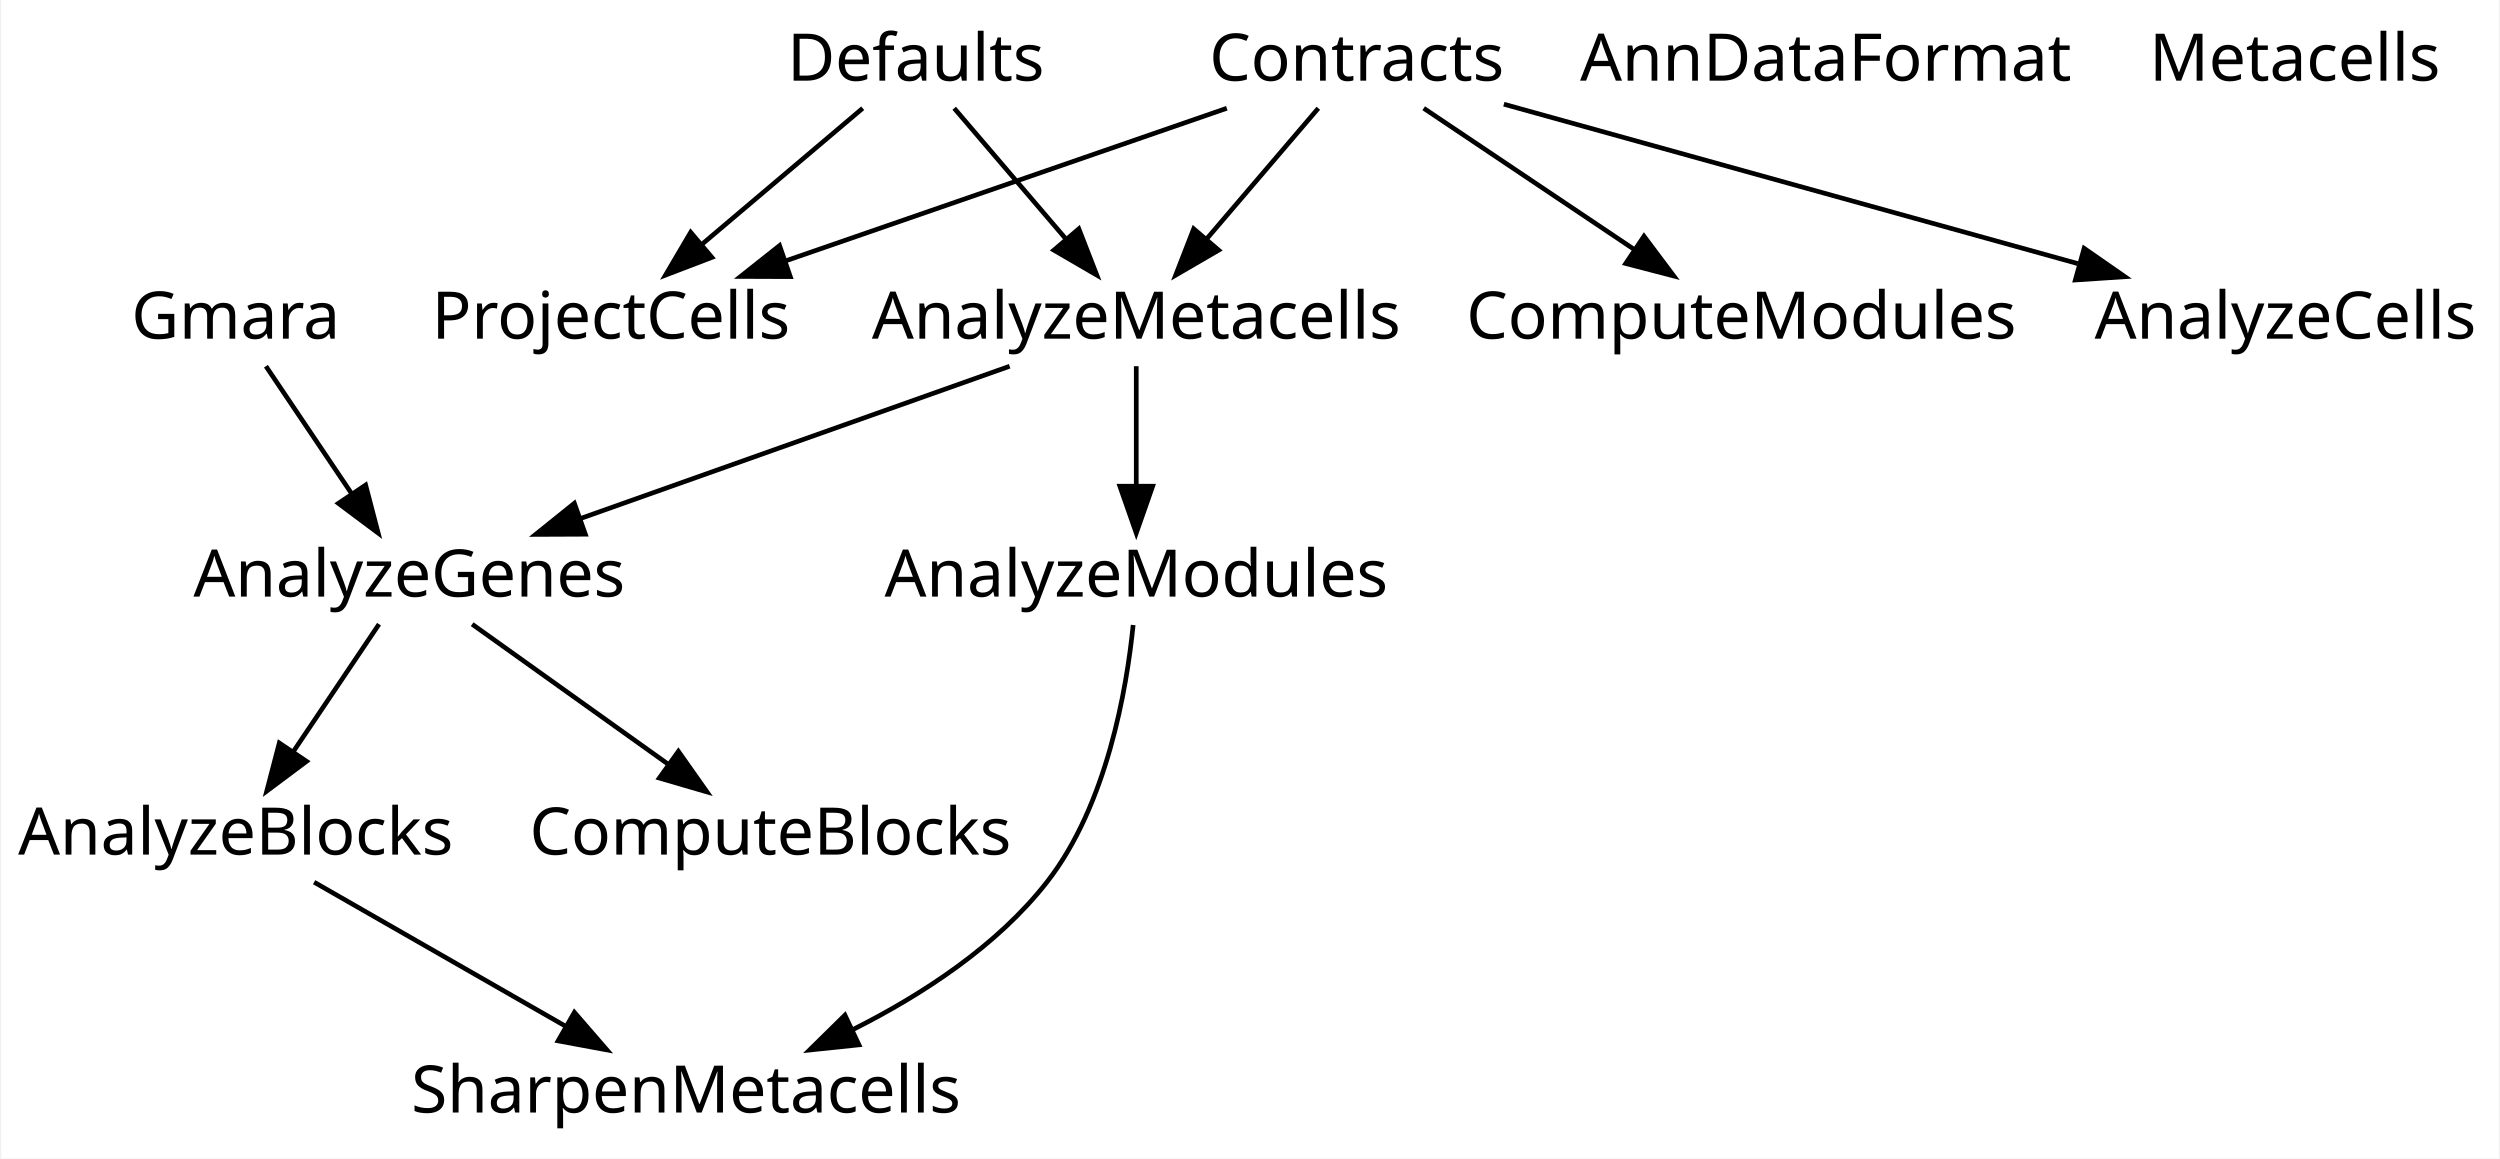
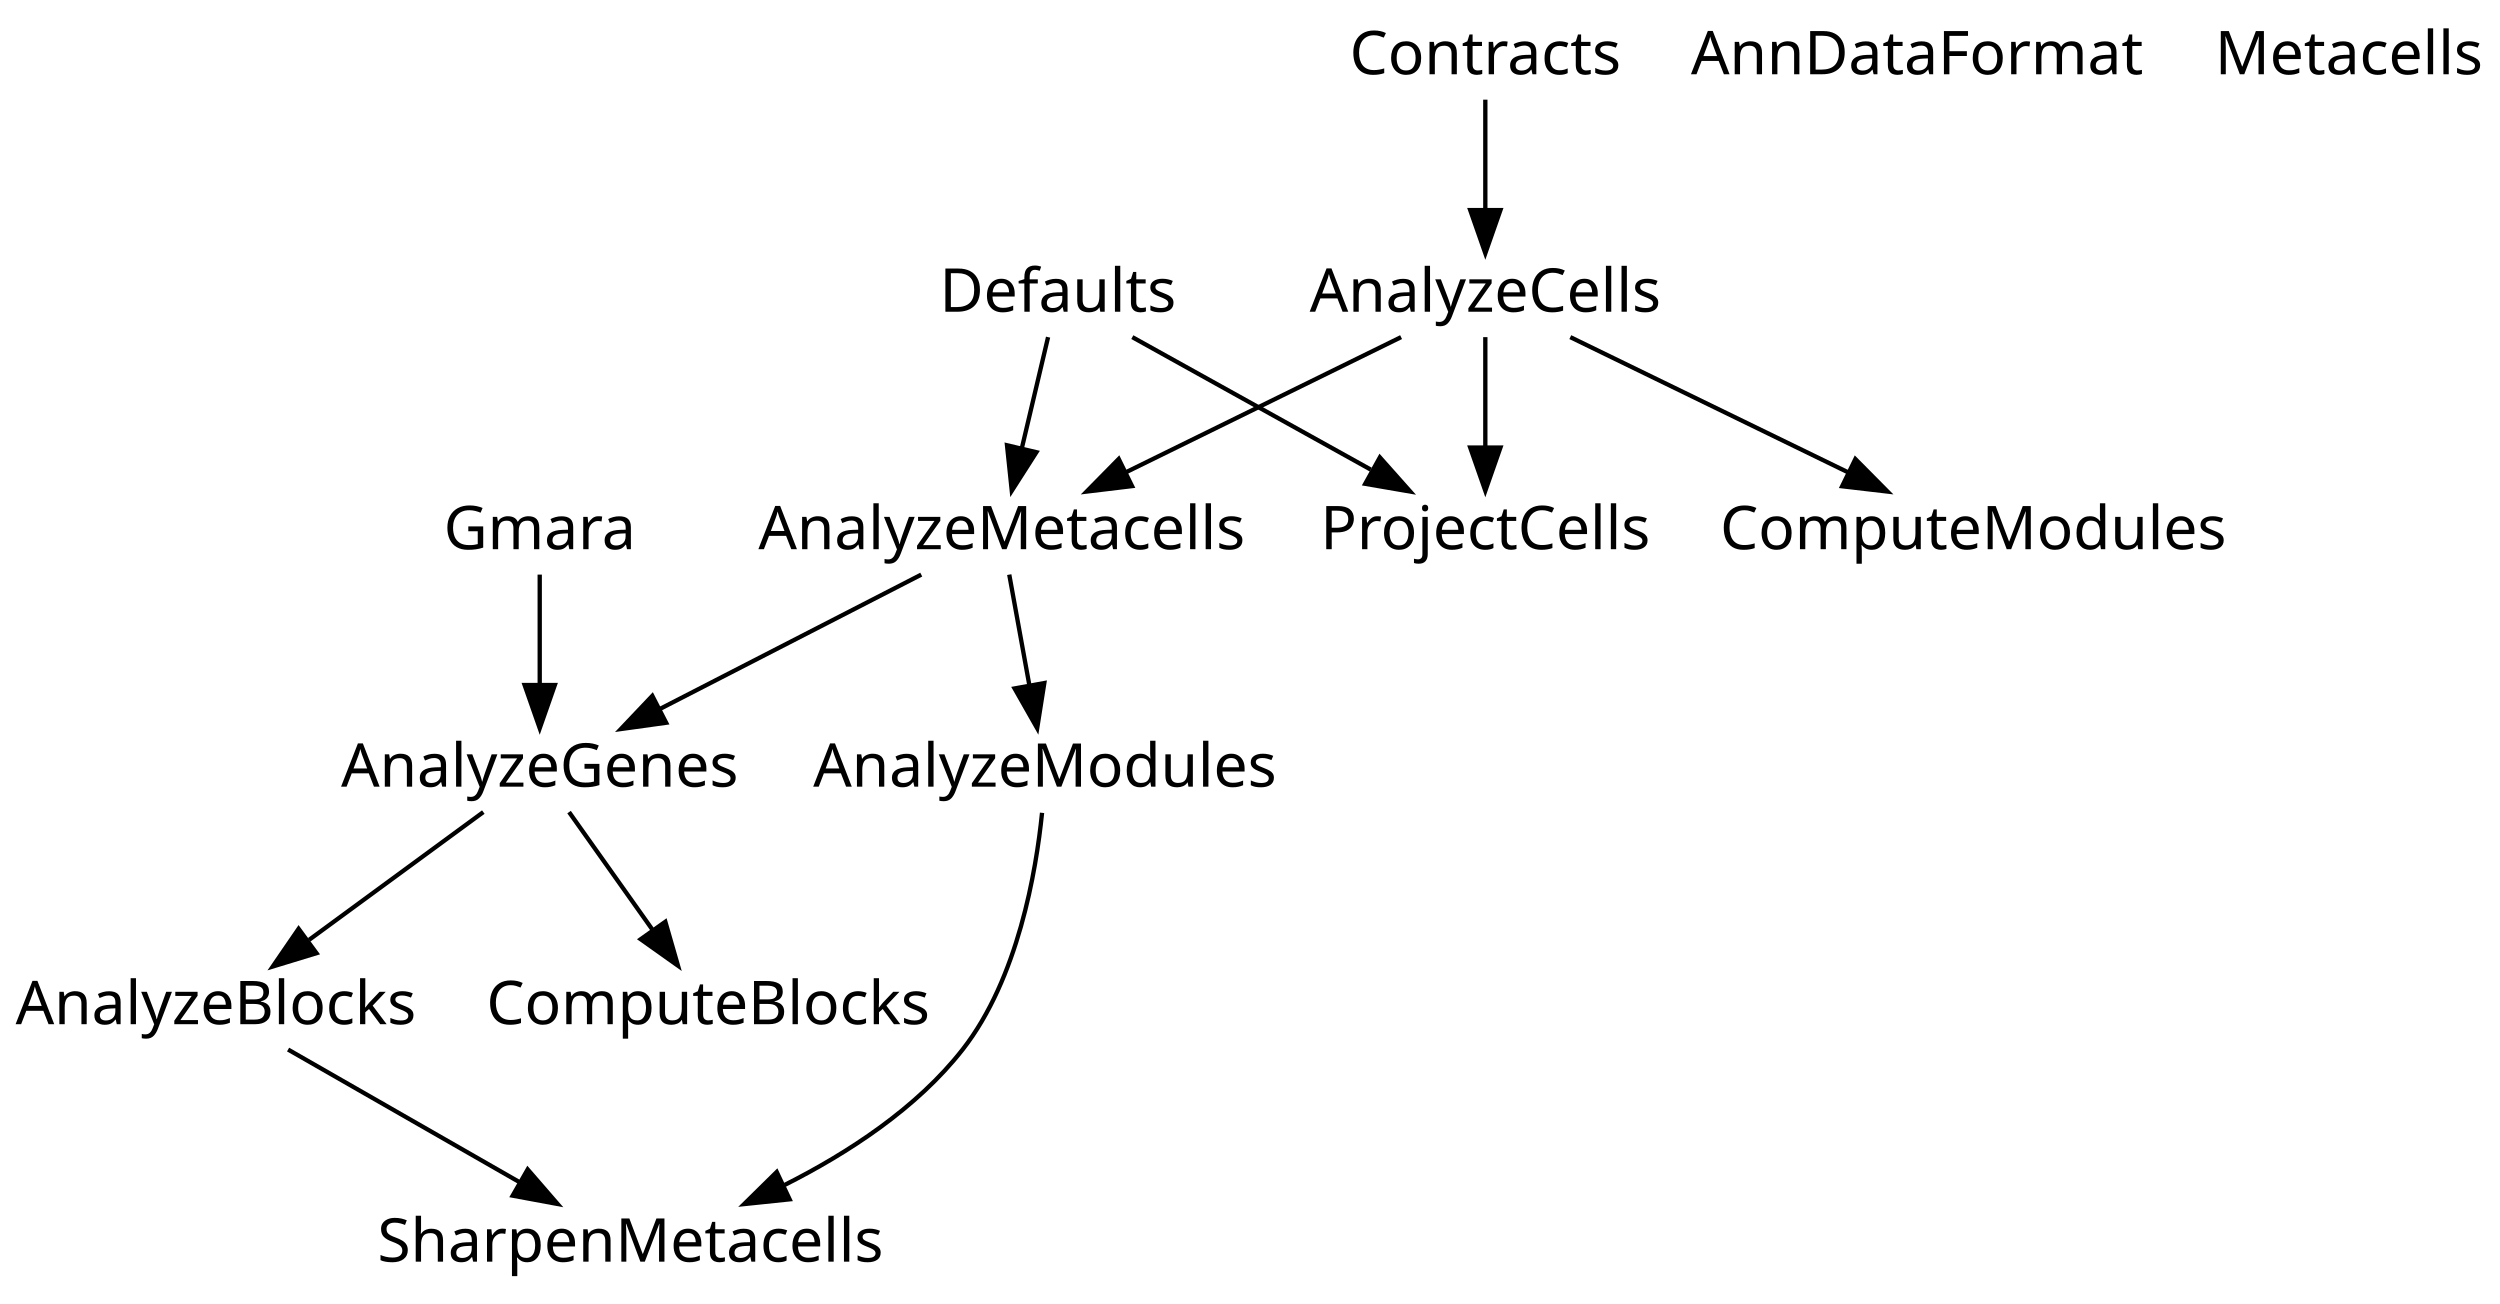
- <svg xmlns="http://www.w3.org/2000/svg" xmlns:xlink="http://www.w3.org/1999/xlink" width="533pt" height="247pt" viewBox="0.00 0.00 532.50 247.00">
-   <g id="graph0" class="graph" transform="scale(1 1) rotate(0) translate(4 243)">
-     <polygon fill="#ffffff" stroke="transparent" points="-4,4 -4,-243 528.5,-243 528.5,4 -4,4" />
+ <svg xmlns="http://www.w3.org/2000/svg" xmlns:xlink="http://www.w3.org/1999/xlink" width="579pt" height="302pt" viewBox="0.00 0.00 579.00 302.00">
+   <g id="graph0" class="graph" transform="scale(1 1) rotate(0) translate(4 298)">
+     <polygon fill="#ffffff" stroke="transparent" points="-4,4 -4,-298 575,-298 575,4 -4,4" />
    <g id="node1" class="node">
      <g id="a_node1">
        <a xlink:href="../analyze_genes.html" xlink:title="AnalyzeGenes" target="_top">
-           <polygon fill="none" stroke="#ffffff" points="129.5,-129 36.5,-129 36.5,-110 129.5,-110 129.5,-129" />
-           <text text-anchor="middle" x="83" y="-115.8" font-family="Sans-Serif" font-size="14.00" fill="#000000">AnalyzeGenes</text>
+           <polygon fill="none" stroke="#ffffff" points="167.5,-129 74.5,-129 74.5,-110 167.5,-110 167.5,-129" />
+           <text text-anchor="middle" x="121" y="-115.8" font-family="Sans-Serif" font-size="14.00" fill="#000000">AnalyzeGenes</text>
        </a>
      </g>
    </g>
    <g id="node8" class="node">
      <g id="a_node8">
        <a xlink:href="../compute_blocks.html" xlink:title="ComputeBlocks" target="_top">
          <polygon fill="none" stroke="#ffffff" points="210,-74 110,-74 110,-55 210,-55 210,-74" />
          <text text-anchor="middle" x="160" y="-60.8" font-family="Sans-Serif" font-size="14.00" fill="#000000">ComputeBlocks</text>
        </a>
      </g>
    </g>
    <g id="edge8" class="edge">
-       <path fill="none" stroke="#000000" d="M96.412,-109.92C107.935,-101.689 124.768,-89.666 138.221,-80.057" />
-       <polygon fill="#000000" stroke="#000000" points="140.38,-82.816 146.483,-74.155 136.311,-77.119 140.38,-82.816" />
+       <path fill="none" stroke="#000000" d="M127.793,-109.92C133.096,-102.441 140.62,-91.83 147.063,-82.745" />
+       <polygon fill="#000000" stroke="#000000" points="150.093,-84.523 153.022,-74.341 144.383,-80.474 150.093,-84.523" />
    </g>
    <g id="node14" class="node">
      <g id="a_node14">
        <a xlink:href="../analyze_blocks.html" xlink:title="AnalyzeBlocks" target="_top">
          <polygon fill="none" stroke="#ffffff" points="92,-74 0,-74 0,-55 92,-55 92,-74" />
          <text text-anchor="middle" x="46" y="-60.8" font-family="Sans-Serif" font-size="14.00" fill="#000000">AnalyzeBlocks</text>
        </a>
      </g>
    </g>
    <g id="edge13" class="edge">
-       <path fill="none" stroke="#000000" d="M76.555,-109.92C71.524,-102.441 64.386,-91.83 58.274,-82.745" />
-       <polygon fill="#000000" stroke="#000000" points="61.106,-80.684 52.62,-74.341 55.298,-84.592 61.106,-80.684" />
+       <path fill="none" stroke="#000000" d="M107.936,-109.92C96.82,-101.768 80.629,-89.894 67.589,-80.332" />
+       <polygon fill="#000000" stroke="#000000" points="69.3,-77.246 59.166,-74.155 65.16,-82.891 69.3,-77.246" />
    </g>
    <g id="node2" class="node">
      <g id="a_node2">
        <a xlink:href="../analyze_metacells.html" xlink:title="AnalyzeMetacells" target="_top">
-           <polygon fill="none" stroke="#ffffff" points="293,-184 183,-184 183,-165 293,-165 293,-184" />
-           <text text-anchor="middle" x="238" y="-170.8" font-family="Sans-Serif" font-size="14.00" fill="#000000">AnalyzeMetacells</text>
+           <polygon fill="none" stroke="#ffffff" points="283,-184 173,-184 173,-165 283,-165 283,-184" />
+           <text text-anchor="middle" x="228" y="-170.8" font-family="Sans-Serif" font-size="14.00" fill="#000000">AnalyzeMetacells</text>
        </a>
      </g>
    </g>
    <g id="edge1" class="edge">
-       <path fill="none" stroke="#000000" d="M211.001,-164.92C185.63,-155.917 147.469,-142.376 119.414,-132.421" />
-       <polygon fill="#000000" stroke="#000000" points="120.544,-129.108 109.949,-129.063 118.203,-135.705 120.544,-129.108" />
+       <path fill="none" stroke="#000000" d="M209.362,-164.92C192.664,-156.337 167.94,-143.628 148.888,-133.835" />
+       <polygon fill="#000000" stroke="#000000" points="150.277,-130.614 139.783,-129.155 147.077,-136.839 150.277,-130.614" />
    </g>
    <g id="node10" class="node">
      <g id="a_node10">
        <a xlink:href="../analyze_modules.html" xlink:title="AnalyzeModules" target="_top">
          <polygon fill="none" stroke="#ffffff" points="290,-129 186,-129 186,-110 290,-110 290,-129" />
          <text text-anchor="middle" x="238" y="-115.8" font-family="Sans-Serif" font-size="14.00" fill="#000000">AnalyzeModules</text>
        </a>
      </g>
    </g>
    <g id="edge9" class="edge">
-       <path fill="none" stroke="#000000" d="M238,-164.92C238,-157.908 238,-148.144 238,-139.465" />
-       <polygon fill="#000000" stroke="#000000" points="241.5,-139.341 238,-129.341 234.5,-139.341 241.5,-139.341" />
+       <path fill="none" stroke="#000000" d="M229.742,-164.92C231.017,-157.908 232.792,-148.144 234.37,-139.465" />
+       <polygon fill="#000000" stroke="#000000" points="237.865,-139.806 236.211,-129.341 230.978,-138.553 237.865,-139.806" />
    </g>
    <g id="node3" class="node">
      <g id="a_node3">
        <a xlink:href="../gmara.html" xlink:title="Gmara" target="_top">
-           <polygon fill="none" stroke="#ffffff" points="69.5,-184 22.5,-184 22.5,-165 69.5,-165 69.5,-184" />
-           <text text-anchor="middle" x="46" y="-170.8" font-family="Sans-Serif" font-size="14.00" fill="#000000">Gmara</text>
+           <polygon fill="none" stroke="#ffffff" points="144.5,-184 97.5,-184 97.5,-165 144.5,-165 144.5,-184" />
+           <text text-anchor="middle" x="121" y="-170.8" font-family="Sans-Serif" font-size="14.00" fill="#000000">Gmara</text>
        </a>
      </g>
    </g>
    <g id="edge2" class="edge">
-       <path fill="none" stroke="#000000" d="M52.445,-164.92C57.476,-157.441 64.614,-146.83 70.726,-137.745" />
-       <polygon fill="#000000" stroke="#000000" points="73.702,-139.592 76.38,-129.341 67.894,-135.684 73.702,-139.592" />
+       <path fill="none" stroke="#000000" d="M121,-164.92C121,-157.908 121,-148.144 121,-139.465" />
+       <polygon fill="#000000" stroke="#000000" points="124.5,-139.341 121,-129.341 117.5,-139.341 124.5,-139.341" />
    </g>
    <g id="node4" class="node">
      <g id="a_node4">
-         <a xlink:href="../defaults.html" xlink:title="Defaults" target="_top">
-           <polygon fill="none" stroke="#ffffff" points="218,-239 164,-239 164,-220 218,-220 218,-239" />
-           <text text-anchor="middle" x="191" y="-225.8" font-family="Sans-Serif" font-size="14.00" fill="#000000">Defaults</text>
+         <a xlink:href="../analyze_cells.html" xlink:title="AnalyzeCells" target="_top">
+           <polygon fill="none" stroke="#ffffff" points="381.5,-239 298.5,-239 298.5,-220 381.5,-220 381.5,-239" />
+           <text text-anchor="middle" x="340" y="-225.8" font-family="Sans-Serif" font-size="14.00" fill="#000000">AnalyzeCells</text>
        </a>
      </g>
    </g>
    <g id="edge3" class="edge">
-       <path fill="none" stroke="#000000" d="M199.187,-219.92C205.711,-212.285 215.024,-201.387 222.892,-192.179" />
-       <polygon fill="#000000" stroke="#000000" points="225.755,-194.217 229.591,-184.341 220.433,-189.669 225.755,-194.217" />
+       <path fill="none" stroke="#000000" d="M320.491,-219.92C302.853,-211.258 276.66,-198.396 256.647,-188.567" />
+       <polygon fill="#000000" stroke="#000000" points="258.18,-185.421 247.661,-184.155 255.095,-191.705 258.18,-185.421" />
    </g>
    <g id="node7" class="node">
      <g id="a_node7">
        <a xlink:href="../project_cells.html" xlink:title="ProjectCells" target="_top">
-           <polygon fill="none" stroke="#ffffff" points="164.5,-184 87.5,-184 87.5,-165 164.5,-165 164.5,-184" />
-           <text text-anchor="middle" x="126" y="-170.8" font-family="Sans-Serif" font-size="14.00" fill="#000000">ProjectCells</text>
+           <polygon fill="none" stroke="#ffffff" points="378.5,-184 301.5,-184 301.5,-165 378.5,-165 378.5,-184" />
+           <text text-anchor="middle" x="340" y="-170.8" font-family="Sans-Serif" font-size="14.00" fill="#000000">ProjectCells</text>
        </a>
      </g>
    </g>
    <g id="edge6" class="edge">
-       <path fill="none" stroke="#000000" d="M179.678,-219.92C170.287,-211.974 156.717,-200.492 145.571,-191.06" />
-       <polygon fill="#000000" stroke="#000000" points="147.525,-188.128 137.63,-184.341 143.003,-193.472 147.525,-188.128" />
+       <path fill="none" stroke="#000000" d="M340,-219.92C340,-212.908 340,-203.144 340,-194.465" />
+       <polygon fill="#000000" stroke="#000000" points="343.5,-194.341 340,-184.341 336.5,-194.341 343.5,-194.341" />
+     </g>
+     <g id="node11" class="node">
+       <g id="a_node11">
+         <a xlink:href="../compute_modules.html" xlink:title="ComputeModules" target="_top">
+           <polygon fill="none" stroke="#ffffff" points="509,-184 397,-184 397,-165 509,-165 509,-184" />
+           <text text-anchor="middle" x="453" y="-170.8" font-family="Sans-Serif" font-size="14.00" fill="#000000">ComputeModules</text>
+         </a>
+       </g>
+     </g>
+     <g id="edge10" class="edge">
+       <path fill="none" stroke="#000000" d="M359.683,-219.92C377.479,-211.258 403.905,-198.396 424.098,-188.567" />
+       <polygon fill="#000000" stroke="#000000" points="425.704,-191.679 433.163,-184.155 422.64,-185.384 425.704,-191.679" />
    </g>
    <g id="node5" class="node">
      <g id="a_node5">
-         <a xlink:href="../contracts.html" xlink:title="Contracts" target="_top">
-           <polygon fill="none" stroke="#ffffff" points="316,-239 254,-239 254,-220 316,-220 316,-239" />
-           <text text-anchor="middle" x="285" y="-225.8" font-family="Sans-Serif" font-size="14.00" fill="#000000">Contracts</text>
+         <a xlink:href="../defaults.html" xlink:title="Defaults" target="_top">
+           <polygon fill="none" stroke="#ffffff" points="268,-239 214,-239 214,-220 268,-220 268,-239" />
+           <text text-anchor="middle" x="241" y="-225.8" font-family="Sans-Serif" font-size="14.00" fill="#000000">Defaults</text>
        </a>
      </g>
    </g>
    <g id="edge4" class="edge">
-       <path fill="none" stroke="#000000" d="M276.813,-219.92C270.289,-212.285 260.976,-201.387 253.108,-192.179" />
-       <polygon fill="#000000" stroke="#000000" points="255.567,-189.669 246.409,-184.341 250.245,-194.217 255.567,-189.669" />
+       <path fill="none" stroke="#000000" d="M238.736,-219.92C237.06,-212.83 234.719,-202.927 232.651,-194.176" />
+       <polygon fill="#000000" stroke="#000000" points="236.032,-193.268 230.326,-184.341 229.22,-194.878 236.032,-193.268" />
+     </g>
+     <g id="edge7" class="edge">
+       <path fill="none" stroke="#000000" d="M258.245,-219.92C273.483,-211.454 295.944,-198.976 313.47,-189.239" />
+       <polygon fill="#000000" stroke="#000000" points="315.579,-192.071 322.621,-184.155 312.18,-185.952 315.579,-192.071" />
    </g>
    <g id="node6" class="node">
      <g id="a_node6">
-         <a xlink:href="../analyze_cells.html" xlink:title="AnalyzeCells" target="_top">
-           <polygon fill="none" stroke="#ffffff" points="524.5,-184 441.5,-184 441.5,-165 524.5,-165 524.5,-184" />
-           <text text-anchor="middle" x="483" y="-170.8" font-family="Sans-Serif" font-size="14.00" fill="#000000">AnalyzeCells</text>
+         <a xlink:href="../contracts.html" xlink:title="Contracts" target="_top">
+           <polygon fill="none" stroke="#ffffff" points="371,-294 309,-294 309,-275 371,-275 371,-294" />
+           <text text-anchor="middle" x="340" y="-280.8" font-family="Sans-Serif" font-size="14.00" fill="#000000">Contracts</text>
        </a>
      </g>
    </g>
    <g id="edge5" class="edge">
-       <path fill="none" stroke="#000000" d="M316.374,-220.785C349.365,-211.621 401.551,-197.125 438.725,-186.799" />
-       <polygon fill="#000000" stroke="#000000" points="440.085,-190.053 448.784,-184.005 438.212,-183.309 440.085,-190.053" />
-     </g>
-     <g id="edge7" class="edge">
-       <path fill="none" stroke="#000000" d="M257.304,-219.92C231.279,-210.917 192.133,-197.376 163.353,-187.421" />
-       <polygon fill="#000000" stroke="#000000" points="164.239,-184.024 153.645,-184.063 161.951,-190.639 164.239,-184.024" />
-     </g>
-     <g id="node11" class="node">
-       <g id="a_node11">
-         <a xlink:href="../compute_modules.html" xlink:title="ComputeModules" target="_top">
-           <polygon fill="none" stroke="#ffffff" points="423,-184 311,-184 311,-165 423,-165 423,-184" />
-           <text text-anchor="middle" x="367" y="-170.8" font-family="Sans-Serif" font-size="14.00" fill="#000000">ComputeModules</text>
-         </a>
-       </g>
-     </g>
-     <g id="edge10" class="edge">
-       <path fill="none" stroke="#000000" d="M299.283,-219.92C311.671,-211.611 329.822,-199.436 344.215,-189.783" />
-       <polygon fill="#000000" stroke="#000000" points="346.25,-192.632 352.605,-184.155 342.351,-186.819 346.25,-192.632" />
+       <path fill="none" stroke="#000000" d="M340,-274.92C340,-267.908 340,-258.144 340,-249.465" />
+       <polygon fill="#000000" stroke="#000000" points="343.5,-249.341 340,-239.341 336.5,-249.341 343.5,-249.341" />
    </g>
    <g id="node9" class="node">
      <g id="a_node9">
        <a xlink:href="../anndata_format.html" xlink:title="AnnDataFormat" target="_top">
-           <polygon fill="none" stroke="#ffffff" points="435.5,-239 334.5,-239 334.5,-220 435.5,-220 435.5,-239" />
-           <text text-anchor="middle" x="385" y="-225.8" font-family="Sans-Serif" font-size="14.00" fill="#000000">AnnDataFormat</text>
+           <polygon fill="none" stroke="#ffffff" points="490.5,-294 389.5,-294 389.5,-275 490.5,-275 490.5,-294" />
+           <text text-anchor="middle" x="440" y="-280.8" font-family="Sans-Serif" font-size="14.00" fill="#000000">AnnDataFormat</text>
        </a>
      </g>
    </g>
    <g id="node13" class="node">
      <g id="a_node13">
        <a xlink:href="../sharpen_metacells.html" xlink:title="SharpenMetacells" target="_top">
          <polygon fill="none" stroke="#ffffff" points="198.5,-19 85.5,-19 85.5,0 198.5,0 198.5,-19" />
          <text text-anchor="middle" x="142" y="-5.8" font-family="Sans-Serif" font-size="14.00" fill="#000000">SharpenMetacells</text>
        </a>
      </g>
    </g>
-     <g id="edge11" class="edge">
+     <g id="edge12" class="edge">
      <path fill="none" stroke="#000000" d="M237.34,-109.751C235.967,-96.172 231.769,-71.393 219,-55 208.355,-41.334 192.364,-30.938 177.709,-23.557" />
      <polygon fill="#000000" stroke="#000000" points="178.879,-20.239 168.341,-19.138 175.892,-26.57 178.879,-20.239" />
    </g>
    <g id="node12" class="node">
      <g id="a_node12">
        <a xlink:href="../Metacells.html" xlink:title="Metacells" target="_top">
-           <polygon fill="none" stroke="#ffffff" points="516,-239 454,-239 454,-220 516,-220 516,-239" />
-           <text text-anchor="middle" x="485" y="-225.8" font-family="Sans-Serif" font-size="14.00" fill="#000000">Metacells</text>
+           <polygon fill="none" stroke="#ffffff" points="571,-294 509,-294 509,-275 571,-275 571,-294" />
+           <text text-anchor="middle" x="540" y="-280.8" font-family="Sans-Serif" font-size="14.00" fill="#000000">Metacells</text>
        </a>
      </g>
    </g>
-     <g id="edge12" class="edge">
+     <g id="edge11" class="edge">
      <path fill="none" stroke="#000000" d="M62.722,-54.92C77.498,-46.454 99.279,-33.975 116.273,-24.239" />
      <polygon fill="#000000" stroke="#000000" points="118.211,-27.163 125.148,-19.155 114.731,-21.089 118.211,-27.163" />
    </g>
  </g>
</svg>
